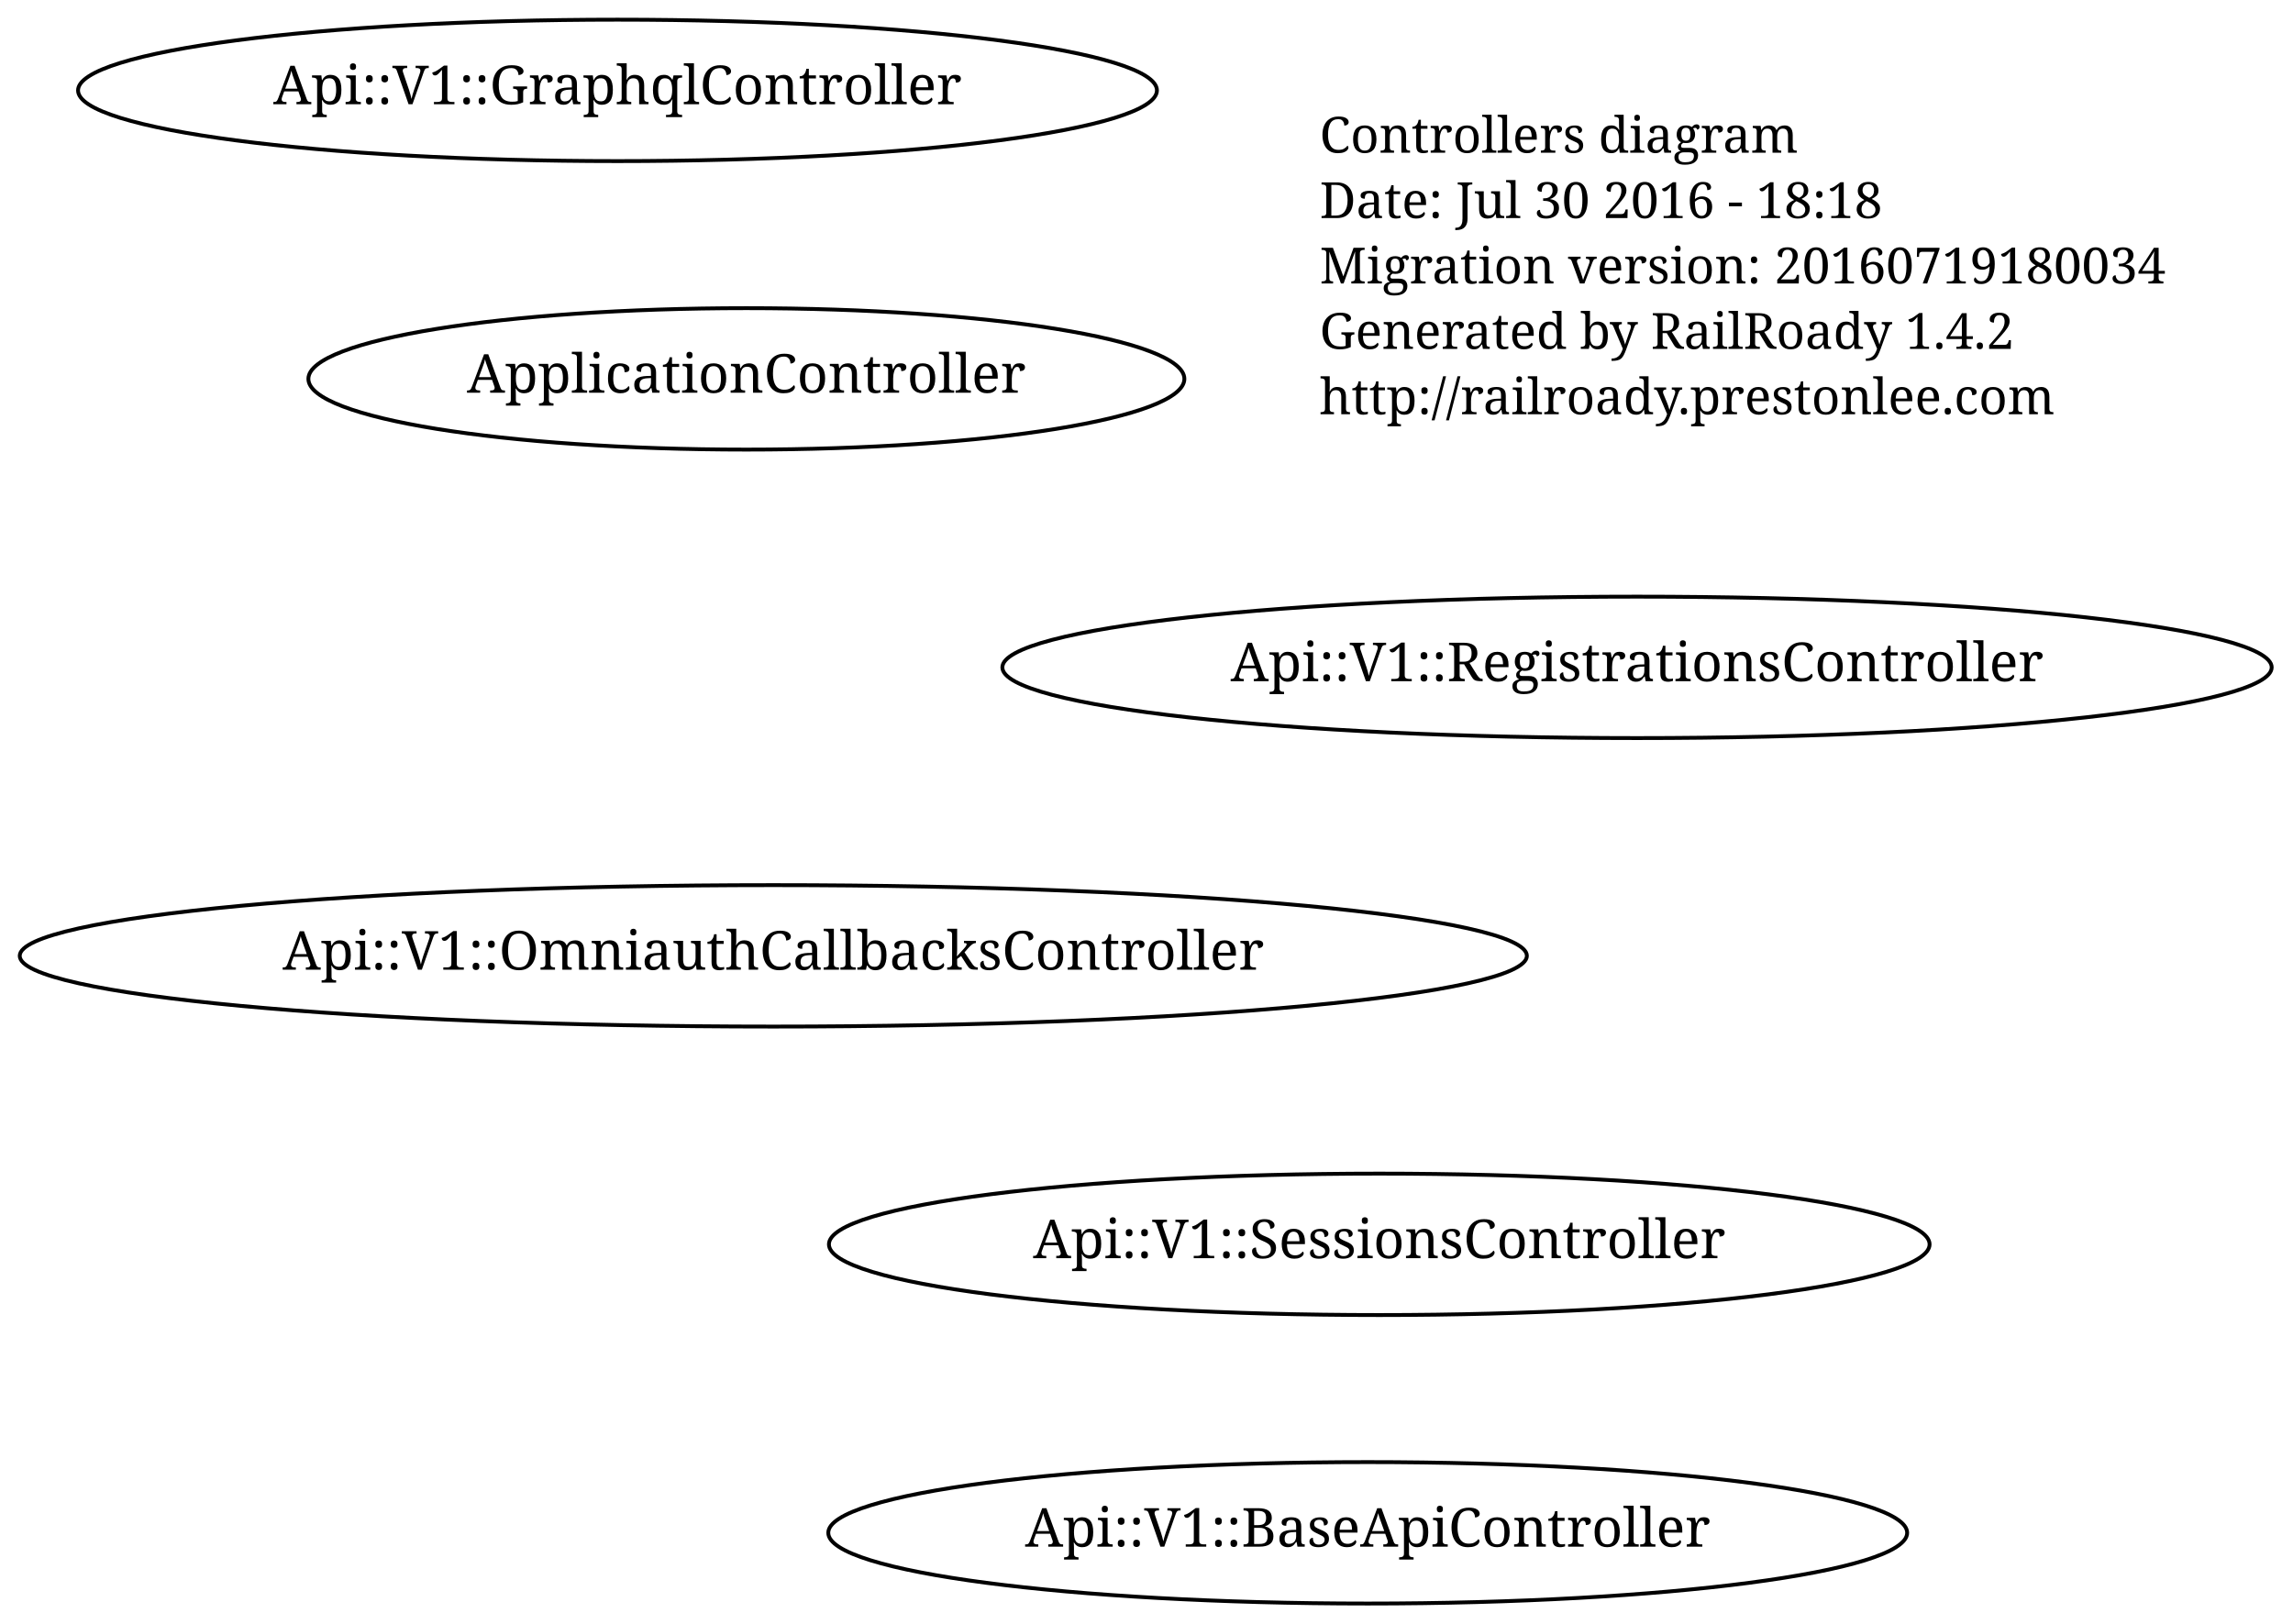
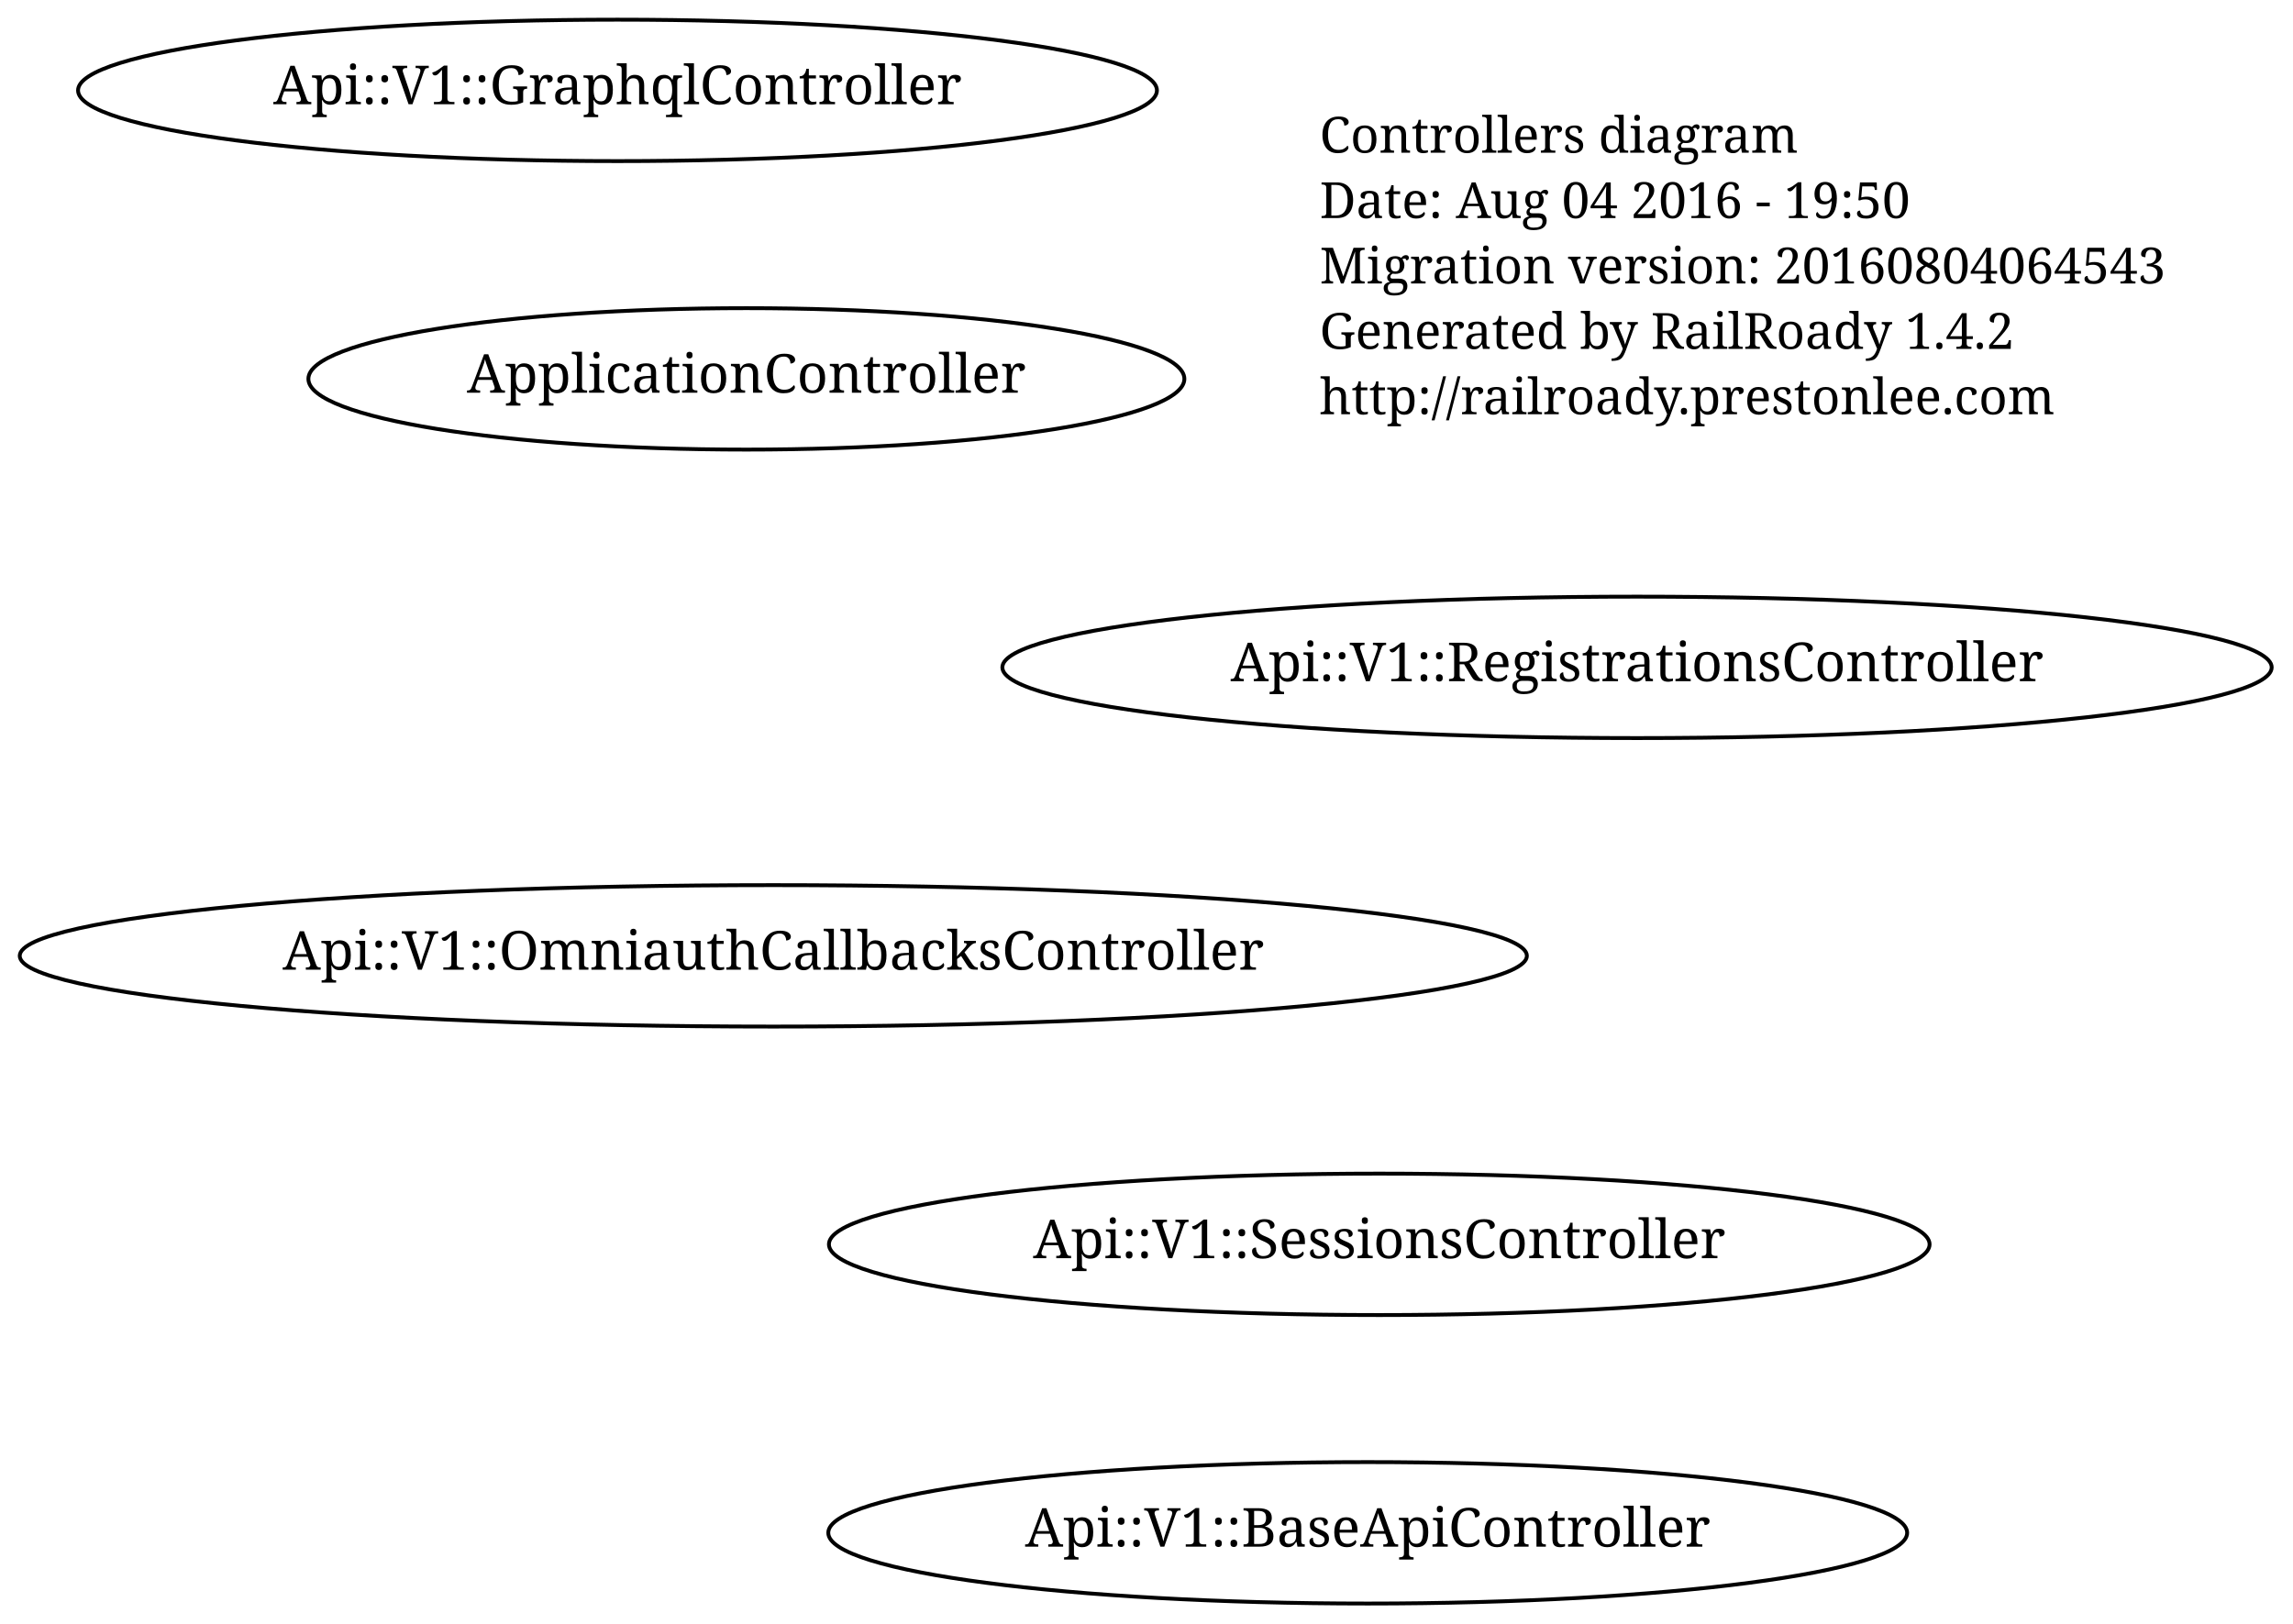
<svg xmlns="http://www.w3.org/2000/svg" width="596pt" height="422pt" viewBox="0.00 0.00 596.00 422.00">
  <g id="graph1" class="graph" transform="scale(1 1) rotate(0) translate(4 418)">
    <polygon fill="none" stroke="none" points="-4,5 -4,-418 593,-418 593,5 -4,5" />
    <g id="node1" class="node">
      <text text-anchor="start" x="339" y="-378.3" font-family="Times Roman,serif" font-size="13.00">Controllers diagram</text>
-       <text text-anchor="start" x="339" y="-361.3" font-family="Times Roman,serif" font-size="13.00">Date: Jul 30 2016 - 18:18</text>
-       <text text-anchor="start" x="339" y="-344.3" font-family="Times Roman,serif" font-size="13.00">Migration version: 20160719180034</text>
+       <text text-anchor="start" x="339" y="-361.3" font-family="Times Roman,serif" font-size="13.00">Date: Aug 04 2016 - 19:50</text>
+       <text text-anchor="start" x="339" y="-344.3" font-family="Times Roman,serif" font-size="13.00">Migration version: 20160804064543</text>
      <text text-anchor="start" x="339" y="-327.3" font-family="Times Roman,serif" font-size="13.00">Generated by RailRoady 1.4.2</text>
      <text text-anchor="start" x="339" y="-310.3" font-family="Times Roman,serif" font-size="13.00">http://railroady.prestonlee.com</text>
    </g>
    <g id="node2" class="node">
      <ellipse fill="none" stroke="black" cx="354.5" cy="-94.5" rx="143.043" ry="18.385" />
      <text text-anchor="middle" x="354.5" y="-90.9" font-family="Times Roman,serif" font-size="14.00">Api::V1::SessionsController</text>
    </g>
    <g id="node3" class="node">
      <ellipse fill="none" stroke="black" cx="421.5" cy="-244.5" rx="164.963" ry="18.385" />
      <text text-anchor="middle" x="421.5" y="-240.9" font-family="Times Roman,serif" font-size="14.00">Api::V1::RegistrationsController</text>
    </g>
    <g id="node4" class="node">
      <ellipse fill="none" stroke="black" cx="351.5" cy="-19.5" rx="140.213" ry="18.385" />
      <text text-anchor="middle" x="351.5" y="-15.9" font-family="Times Roman,serif" font-size="14.00">Api::V1::BaseApiController</text>
    </g>
    <g id="node5" class="node">
      <ellipse fill="none" stroke="black" cx="156.5" cy="-394.5" rx="140.213" ry="18.385" />
      <text text-anchor="middle" x="156.5" y="-390.9" font-family="Times Roman,serif" font-size="14.00">Api::V1::GraphqlController</text>
    </g>
    <g id="node6" class="node">
      <ellipse fill="none" stroke="black" cx="197" cy="-169.5" rx="195.869" ry="18.385" />
      <text text-anchor="middle" x="197" y="-165.9" font-family="Times Roman,serif" font-size="14.00">Api::V1::OmniauthCallbacksController</text>
    </g>
    <g id="node7" class="node">
      <ellipse fill="none" stroke="black" cx="190" cy="-319.5" rx="113.844" ry="18.385" />
      <text text-anchor="middle" x="190" y="-315.9" font-family="Times Roman,serif" font-size="14.00">ApplicationController</text>
    </g>
  </g>
</svg>
